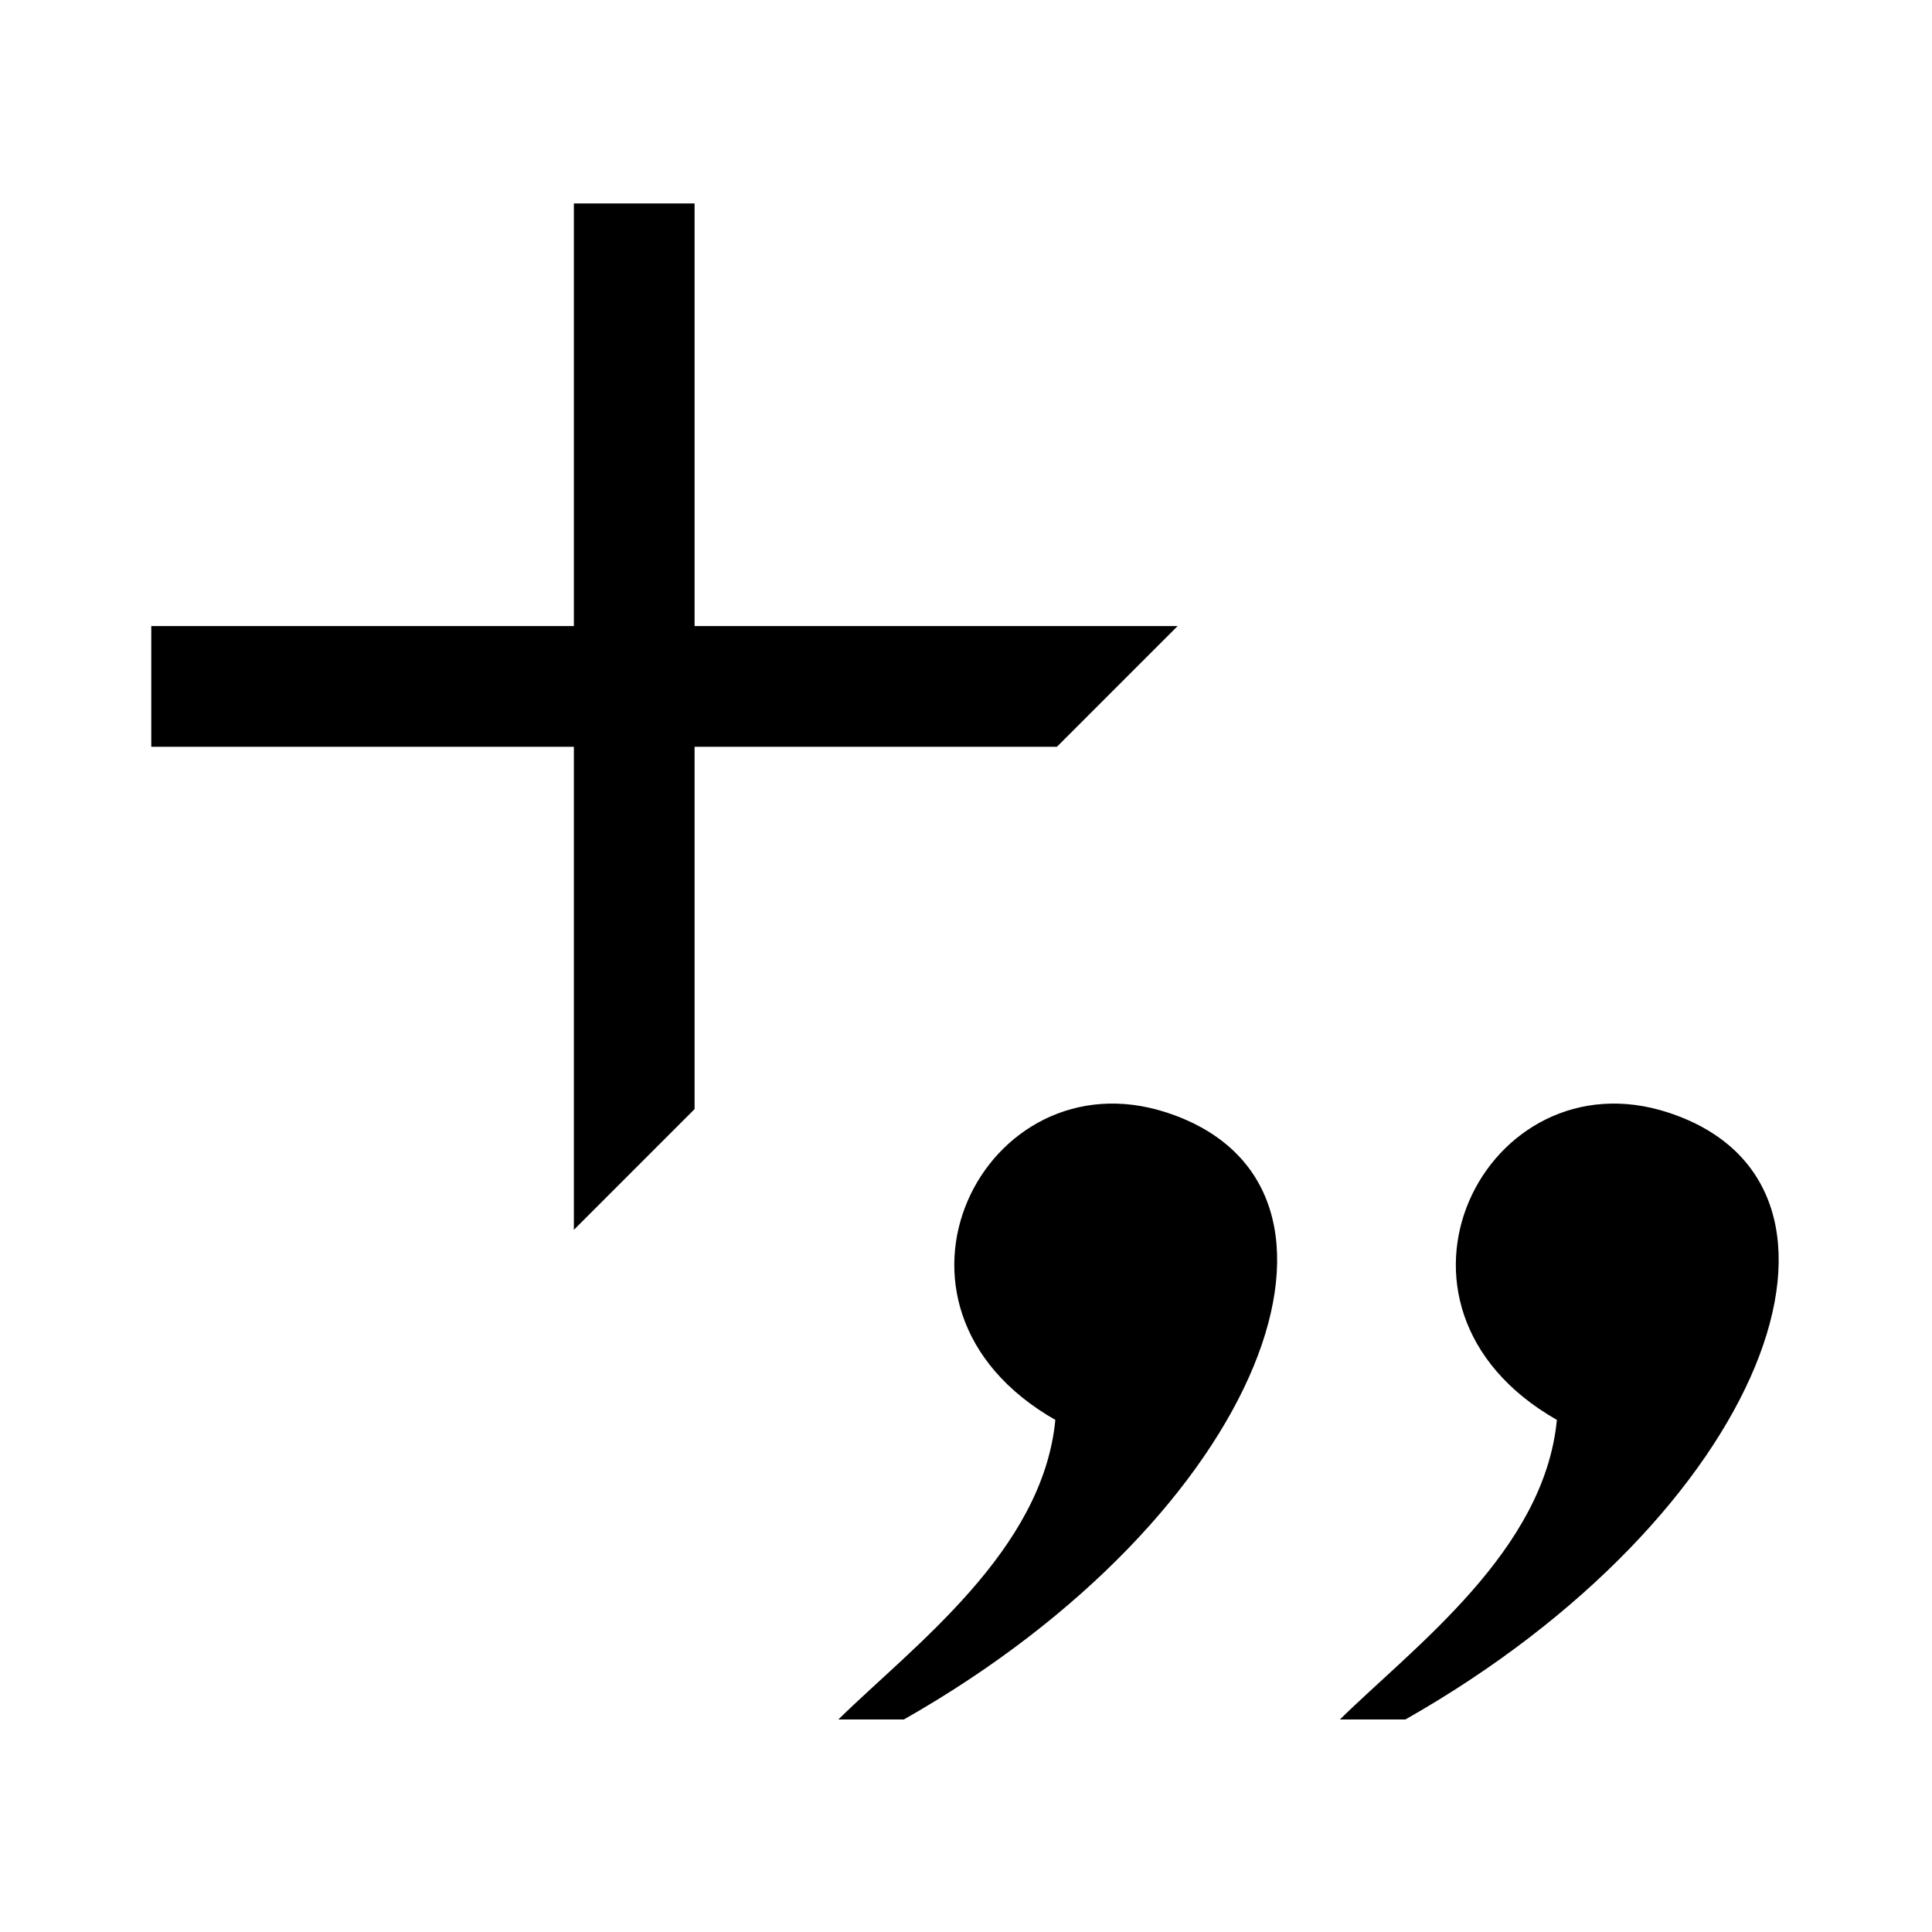
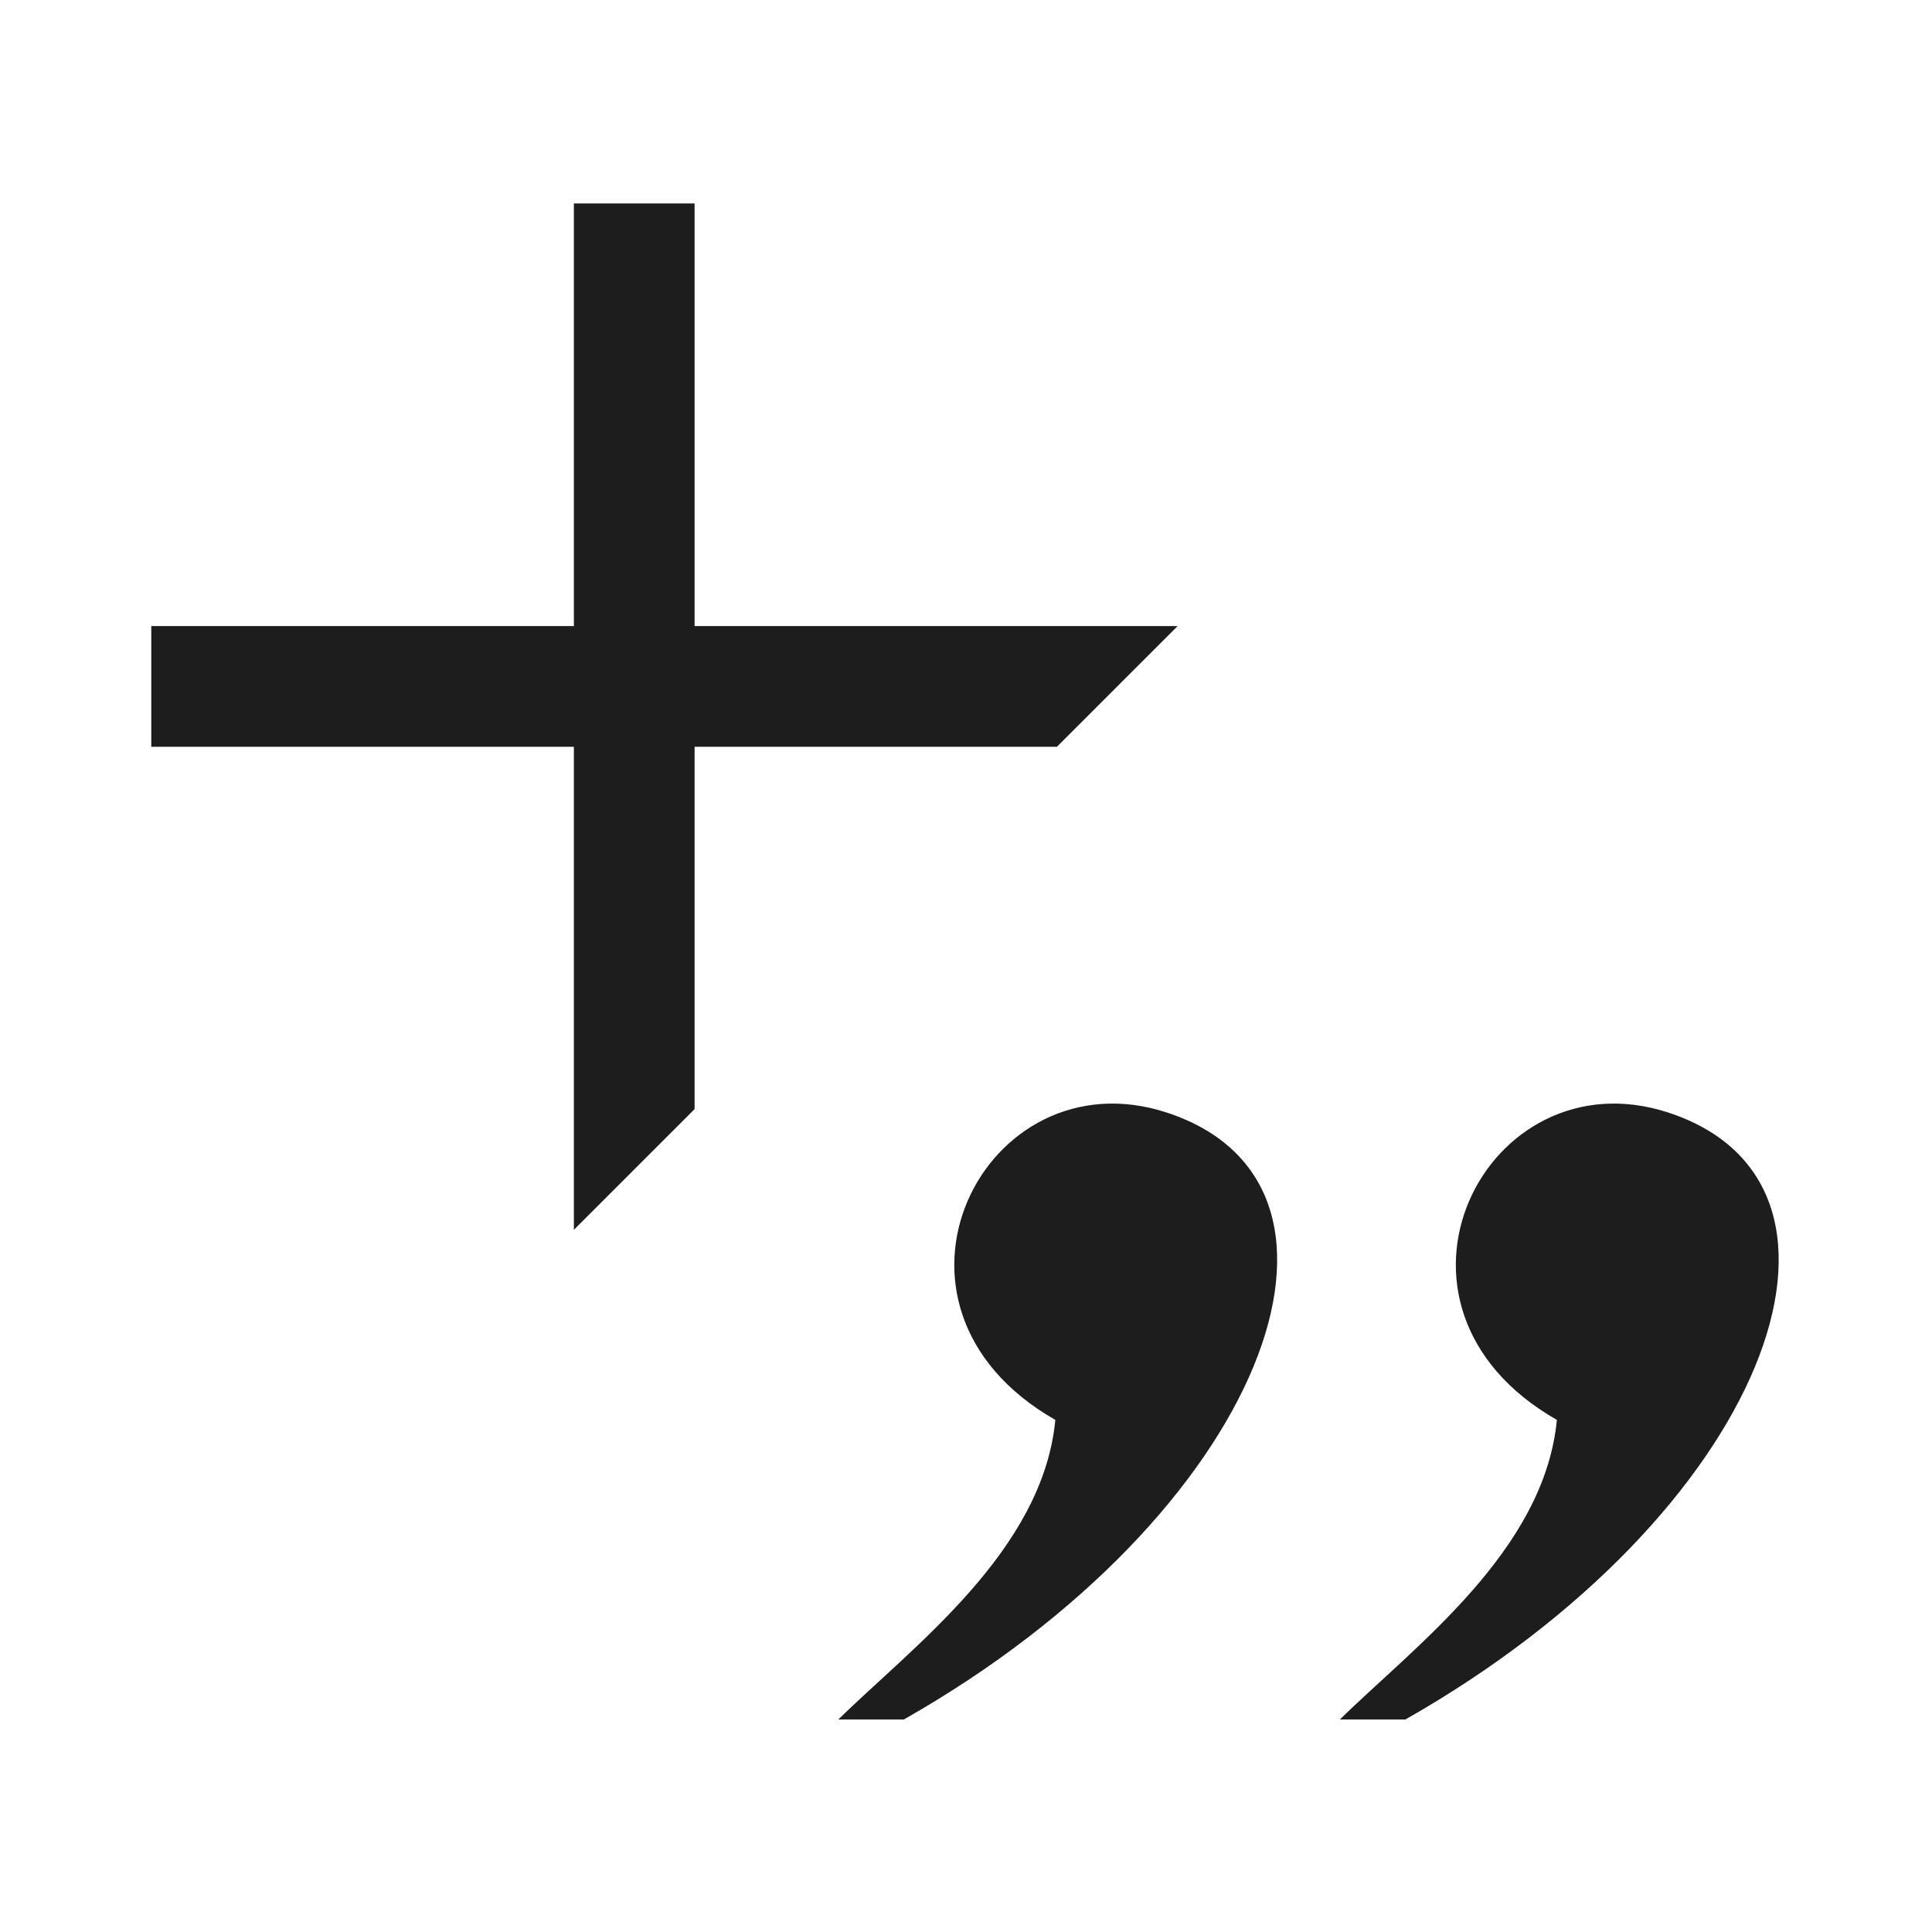
<svg xmlns="http://www.w3.org/2000/svg" width="32" height="32" viewBox="0 0 8.467 8.467" version="1.1" id="svg8">
  <defs id="defs2" />
  <g id="layer1" transform="translate(0,-288.5333)">
-     <path style="fill:#000000;fill-opacity:1;stroke:none;stroke-width:0.046px;stroke-linecap:butt;stroke-linejoin:miter;stroke-opacity:1" d="m 4.625,294.756 c -0.055,0.574 -0.624,0.992 -0.951,1.313 h 0.287 c 1.58,-0.897 2.123,-2.342 1.152,-2.66 -0.798,-0.261 -1.366,0.846 -0.488,1.347 z" id="path4628" />
-     <path style="color:#000000;font-style:normal;font-variant:normal;font-weight:normal;font-stretch:normal;font-size:medium;line-height:normal;font-family:sans-serif;font-variant-ligatures:normal;font-variant-position:normal;font-variant-caps:normal;font-variant-numeric:normal;font-variant-alternates:normal;font-feature-settings:normal;text-indent:0;text-align:start;text-decoration:none;text-decoration-line:none;text-decoration-style:solid;text-decoration-color:#000000;letter-spacing:normal;word-spacing:normal;text-transform:none;writing-mode:lr-tb;direction:ltr;text-orientation:mixed;dominant-baseline:auto;baseline-shift:baseline;text-anchor:start;white-space:normal;shape-padding:0;clip-rule:nonzero;display:inline;overflow:visible;visibility:visible;opacity:1;isolation:auto;mix-blend-mode:normal;color-interpolation:sRGB;color-interpolation-filters:linearRGB;solid-color:#000000;solid-opacity:1;vector-effect:none;fill:#000000;fill-opacity:1;fill-rule:nonzero;stroke:none;stroke-width:0.639;stroke-linecap:butt;stroke-linejoin:miter;stroke-miterlimit:4;stroke-dasharray:none;stroke-dashoffset:0;stroke-opacity:1;color-rendering:auto;image-rendering:auto;shape-rendering:auto;text-rendering:auto;enable-background:accumulate" d="m 3.044,289.425 v 3.969 l -0.529,0.529 v -4.498 z" id="path4649-8-4" />
-     <path style="color:#000000;font-style:normal;font-variant:normal;font-weight:normal;font-stretch:normal;font-size:medium;line-height:normal;font-family:sans-serif;font-variant-ligatures:normal;font-variant-position:normal;font-variant-caps:normal;font-variant-numeric:normal;font-variant-alternates:normal;font-feature-settings:normal;text-indent:0;text-align:start;text-decoration:none;text-decoration-line:none;text-decoration-style:solid;text-decoration-color:#000000;letter-spacing:normal;word-spacing:normal;text-transform:none;writing-mode:lr-tb;direction:ltr;text-orientation:mixed;dominant-baseline:auto;baseline-shift:baseline;text-anchor:start;white-space:normal;shape-padding:0;clip-rule:nonzero;display:inline;overflow:visible;visibility:visible;opacity:1;isolation:auto;mix-blend-mode:normal;color-interpolation:sRGB;color-interpolation-filters:linearRGB;solid-color:#000000;solid-opacity:1;vector-effect:none;fill:#000000;fill-opacity:1;fill-rule:nonzero;stroke:none;stroke-width:0.639;stroke-linecap:butt;stroke-linejoin:miter;stroke-miterlimit:4;stroke-dasharray:none;stroke-dashoffset:0;stroke-opacity:1;color-rendering:auto;image-rendering:auto;shape-rendering:auto;text-rendering:auto;enable-background:accumulate" d="M 0.663,291.806 H 4.632 l 0.529,-0.529 H 0.663 Z" id="path4649-8-4-6" />
-     <path style="fill:#000000;fill-opacity:1;stroke:none;stroke-width:0.046px;stroke-linecap:butt;stroke-linejoin:miter;stroke-opacity:1" d="m 6.823,294.756 c -0.055,0.574 -0.624,0.992 -0.951,1.313 h 0.287 c 1.58,-0.897 2.123,-2.342 1.152,-2.66 -0.798,-0.261 -1.366,0.846 -0.488,1.347 z" id="path4628-2" />
+     <path style="fill:#1d1d1d;fill-opacity:1;stroke:none;stroke-width:0.046px;stroke-linecap:butt;stroke-linejoin:miter;stroke-opacity:1" d="m 4.625,294.756 c -0.055,0.574 -0.624,0.992 -0.951,1.313 h 0.287 c 1.58,-0.897 2.123,-2.342 1.152,-2.66 -0.798,-0.261 -1.366,0.846 -0.488,1.347 z" id="path4628" />
+     <path style="color:#000000;font-style:normal;font-variant:normal;font-weight:normal;font-stretch:normal;font-size:medium;line-height:normal;font-family:sans-serif;font-variant-ligatures:normal;font-variant-position:normal;font-variant-caps:normal;font-variant-numeric:normal;font-variant-alternates:normal;font-feature-settings:normal;text-indent:0;text-align:start;text-decoration:none;text-decoration-line:none;text-decoration-style:solid;text-decoration-color:#000000;letter-spacing:normal;word-spacing:normal;text-transform:none;writing-mode:lr-tb;direction:ltr;text-orientation:mixed;dominant-baseline:auto;baseline-shift:baseline;text-anchor:start;white-space:normal;shape-padding:0;clip-rule:nonzero;display:inline;overflow:visible;visibility:visible;opacity:1;isolation:auto;mix-blend-mode:normal;color-interpolation:sRGB;color-interpolation-filters:linearRGB;solid-color:#000000;solid-opacity:1;vector-effect:none;fill:#1d1d1d;fill-opacity:1;fill-rule:nonzero;stroke:none;stroke-width:0.639;stroke-linecap:butt;stroke-linejoin:miter;stroke-miterlimit:4;stroke-dasharray:none;stroke-dashoffset:0;stroke-opacity:1;color-rendering:auto;image-rendering:auto;shape-rendering:auto;text-rendering:auto;enable-background:accumulate" d="m 3.044,289.425 v 3.969 l -0.529,0.529 v -4.498 z" id="path4649-8-4" />
+     <path style="color:#000000;font-style:normal;font-variant:normal;font-weight:normal;font-stretch:normal;font-size:medium;line-height:normal;font-family:sans-serif;font-variant-ligatures:normal;font-variant-position:normal;font-variant-caps:normal;font-variant-numeric:normal;font-variant-alternates:normal;font-feature-settings:normal;text-indent:0;text-align:start;text-decoration:none;text-decoration-line:none;text-decoration-style:solid;text-decoration-color:#000000;letter-spacing:normal;word-spacing:normal;text-transform:none;writing-mode:lr-tb;direction:ltr;text-orientation:mixed;dominant-baseline:auto;baseline-shift:baseline;text-anchor:start;white-space:normal;shape-padding:0;clip-rule:nonzero;display:inline;overflow:visible;visibility:visible;opacity:1;isolation:auto;mix-blend-mode:normal;color-interpolation:sRGB;color-interpolation-filters:linearRGB;solid-color:#000000;solid-opacity:1;vector-effect:none;fill:#1d1d1d;fill-opacity:1;fill-rule:nonzero;stroke:none;stroke-width:0.639;stroke-linecap:butt;stroke-linejoin:miter;stroke-miterlimit:4;stroke-dasharray:none;stroke-dashoffset:0;stroke-opacity:1;color-rendering:auto;image-rendering:auto;shape-rendering:auto;text-rendering:auto;enable-background:accumulate" d="M 0.663,291.806 H 4.632 l 0.529,-0.529 H 0.663 Z" id="path4649-8-4-6" />
+     <path style="fill:#1d1d1d;fill-opacity:1;stroke:none;stroke-width:0.046px;stroke-linecap:butt;stroke-linejoin:miter;stroke-opacity:1" d="m 6.823,294.756 c -0.055,0.574 -0.624,0.992 -0.951,1.313 h 0.287 c 1.58,-0.897 2.123,-2.342 1.152,-2.66 -0.798,-0.261 -1.366,0.846 -0.488,1.347 z" id="path4628-2" />
  </g>
</svg>
